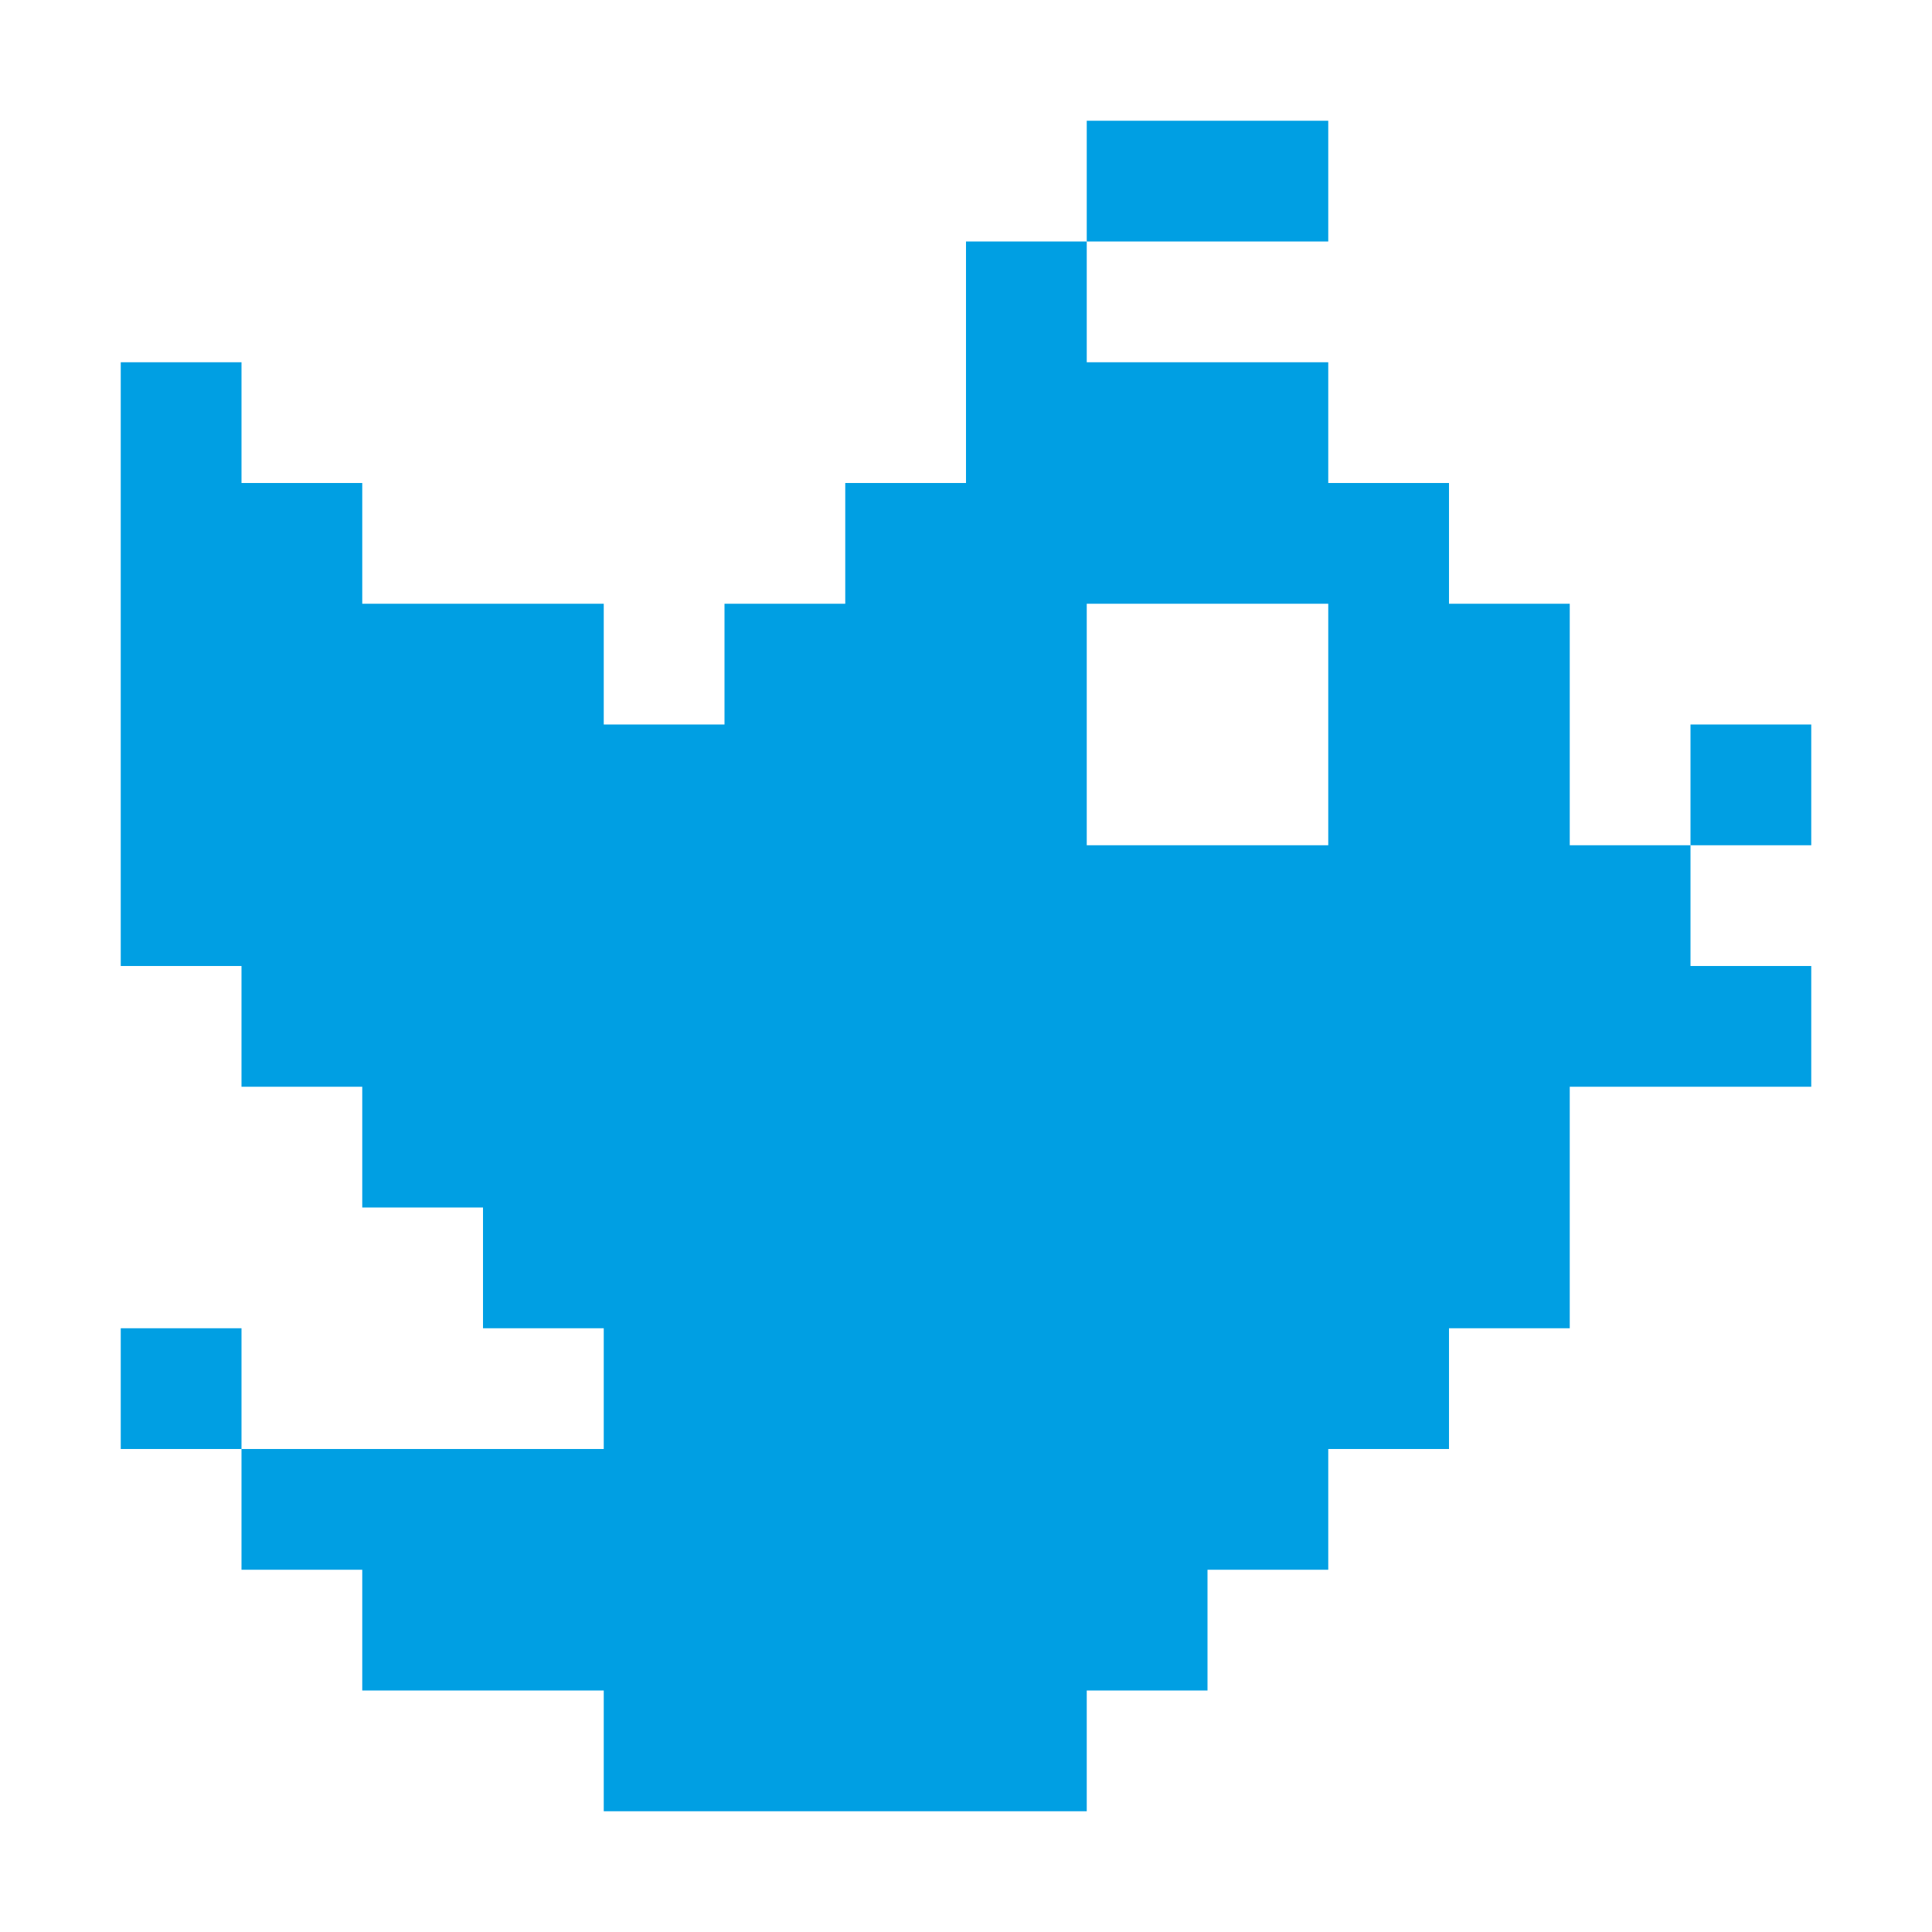
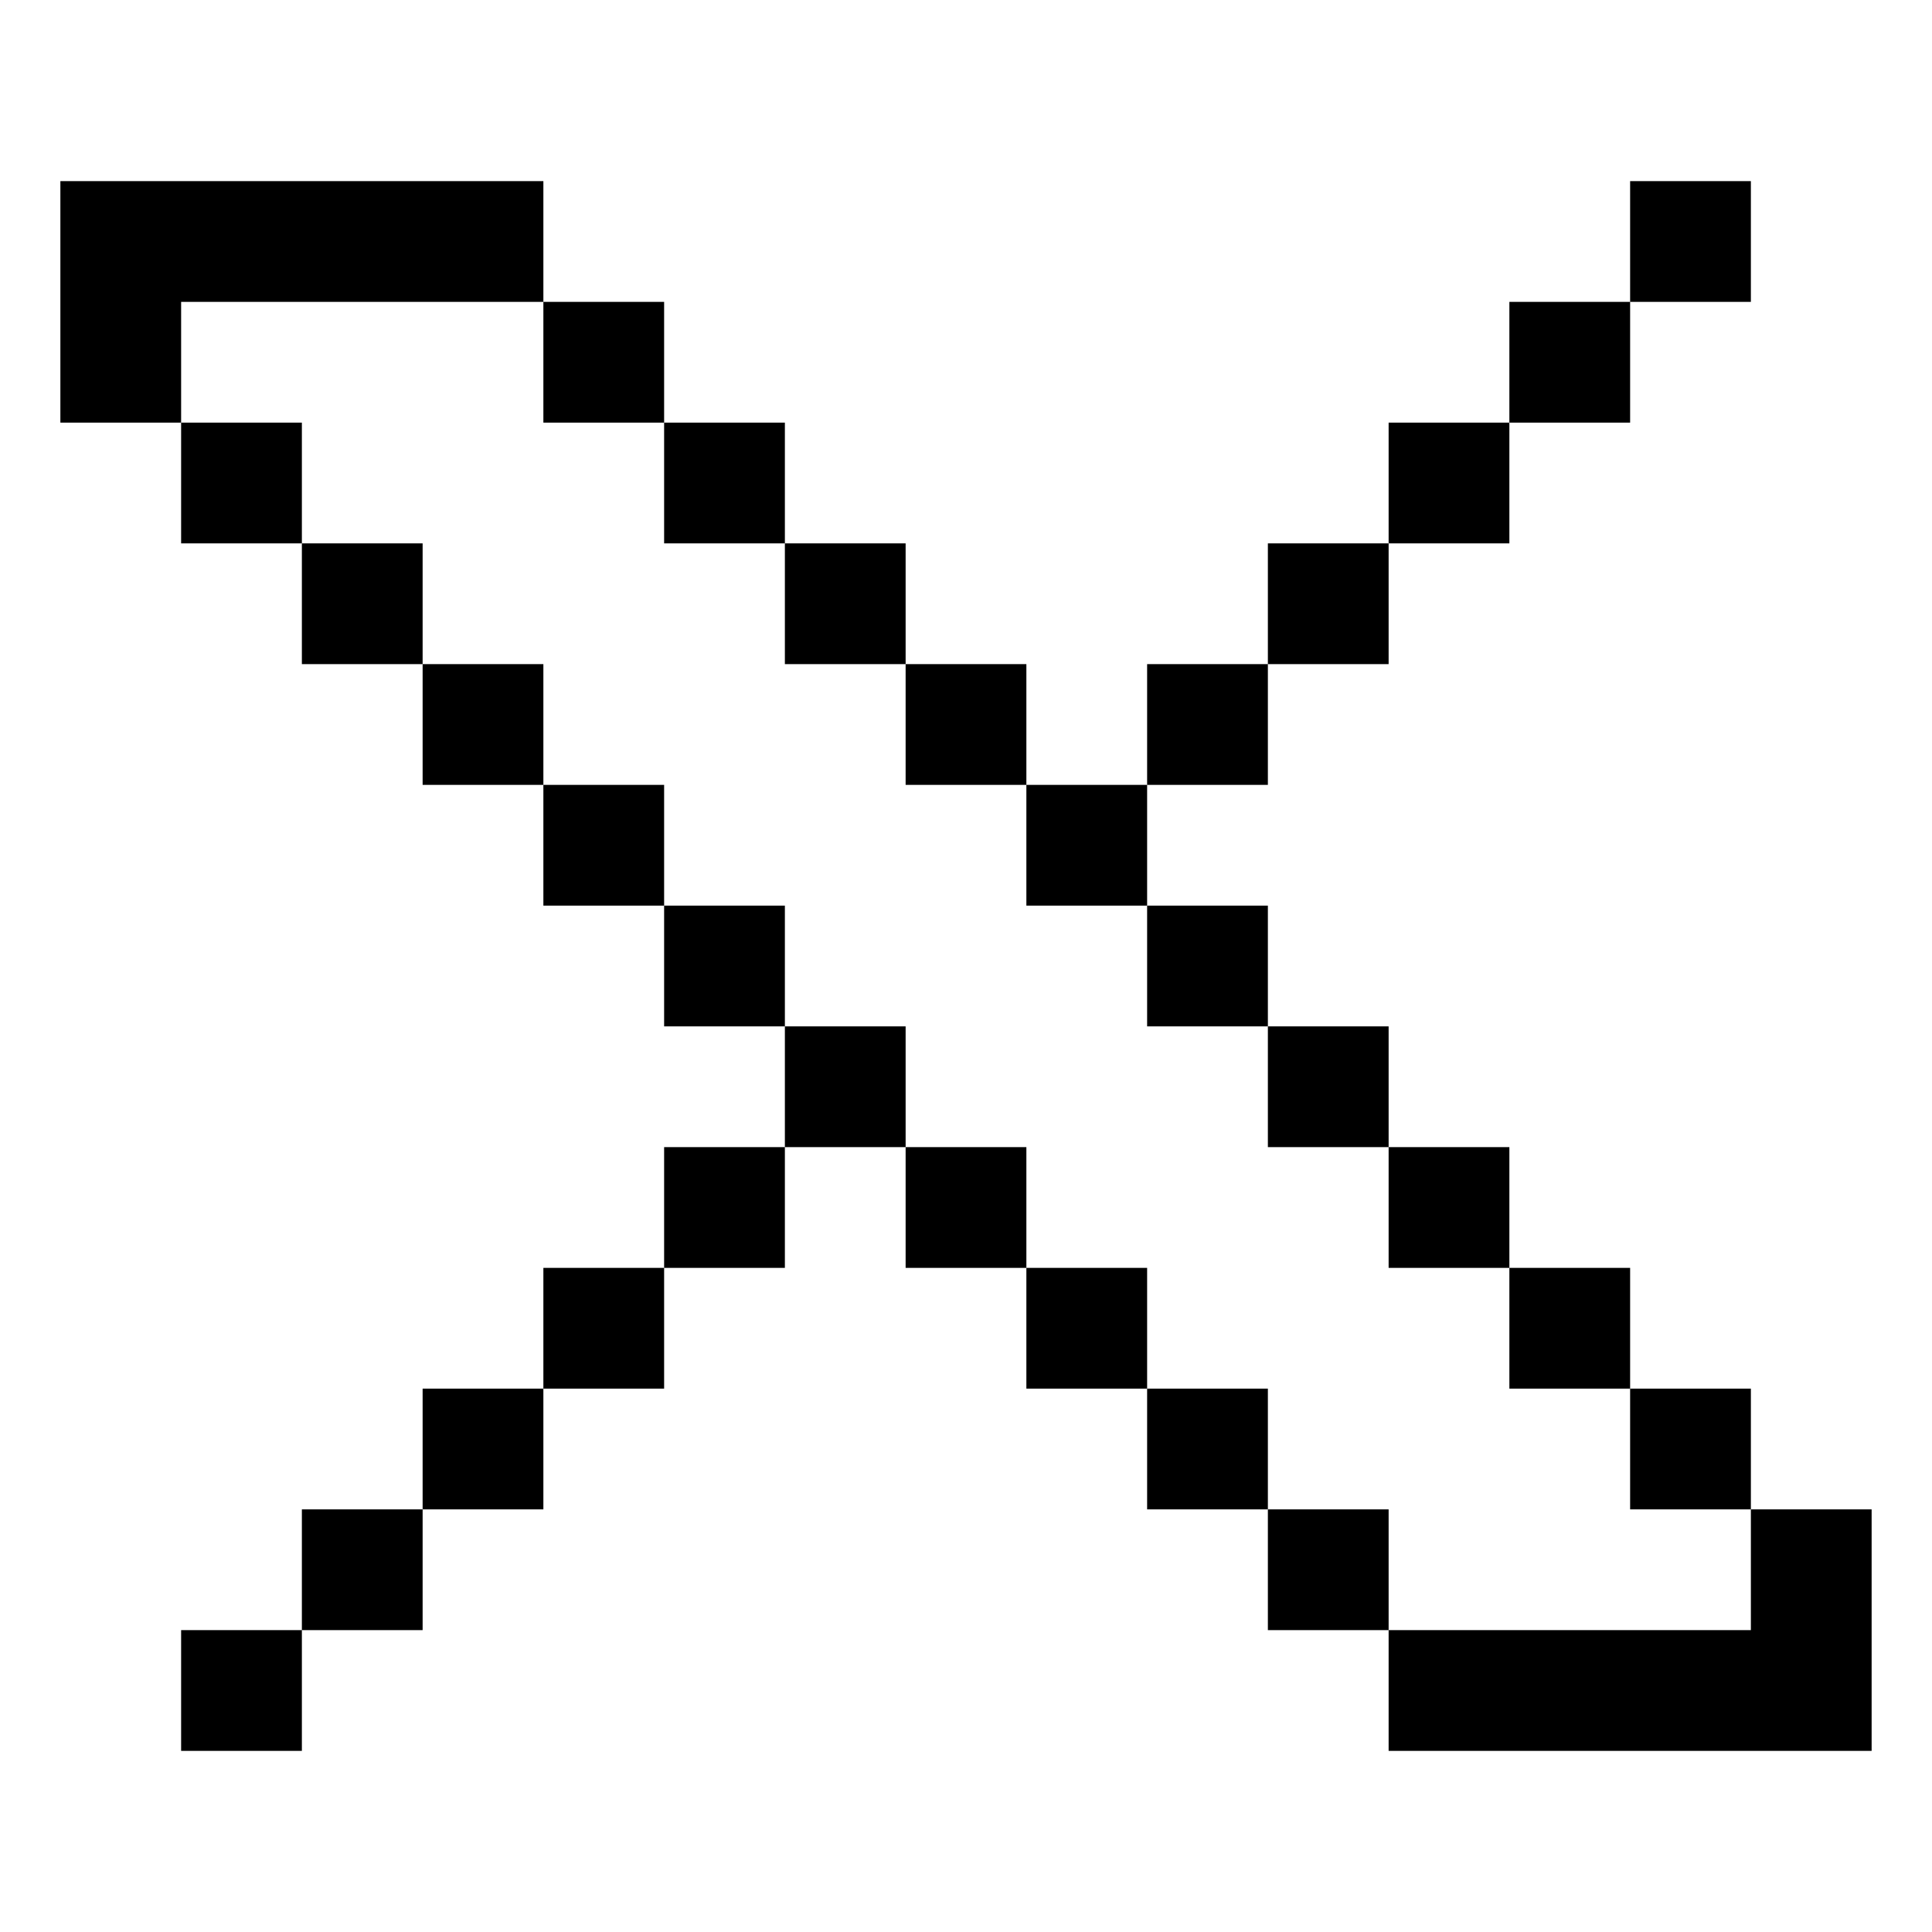
- <svg xmlns="http://www.w3.org/2000/svg" viewBox="0 0 16 16">
-   <polygon fill="#009fe3" points="11 2 11 1 10 1 9 1 9 2 10 2 11 2" />
-   <path fill="#009fe3" d="M13,7V5H12V4H11V3H9V2H8V4H7V5H6V6H5V5H3V4H2V3H1V8H2V9H3v1H4v1H5v1H2v1H3v1H5v1H9V14h1V13h1V12h1V11h1V9h2V8H14V7ZM11,6V7H9V5h2Z" />
-   <rect fill="#009fe3" x="14" y="6" width="1" height="1" />
-   <rect fill="#009fe3" x="1" y="11" width="1" height="1" />
+ <svg xmlns="http://www.w3.org/2000/svg" width="32" height="32" viewBox="0 0 32 32" fill="none">
+   <path d="M5 29H3V27H5V29ZM29 27V25H31V29H23V27H29ZM7 27H5V25H7V27ZM23 27H21V25H23V27ZM9 25H7V23H9V25ZM21 25H19V23H21V25ZM29 25H27V23H29V25ZM11 23H9V21H11V23ZM19 23H17V21H19V23ZM27 23H25V21H27V23ZM13 21H11V19H13V21ZM17 21H15V19H17V21ZM25 21H23V19H25V21ZM15 19H13V17H15V19ZM23 19H21V17H23V19ZM13 17H11V15H13V17ZM21 17H19V15H21V17ZM11 15H9V13H11V15ZM19 15H17V13H19V15ZM9 13H7V11H9V13ZM17 13H15V11H17V13ZM21 13H19V11H21V13ZM7 11H5V9H7V11ZM15 11H13V9H15V11ZM23 11H21V9H23V11ZM5 9H3V7H5V9ZM13 9H11V7H13V9ZM25 9H23V7H25V9ZM9 5H3V7H1V3H9V5ZM11 7H9V5H11V7ZM27 7H25V5H27V7ZM29 5H27V3H29V5Z" fill="black" />
</svg>
